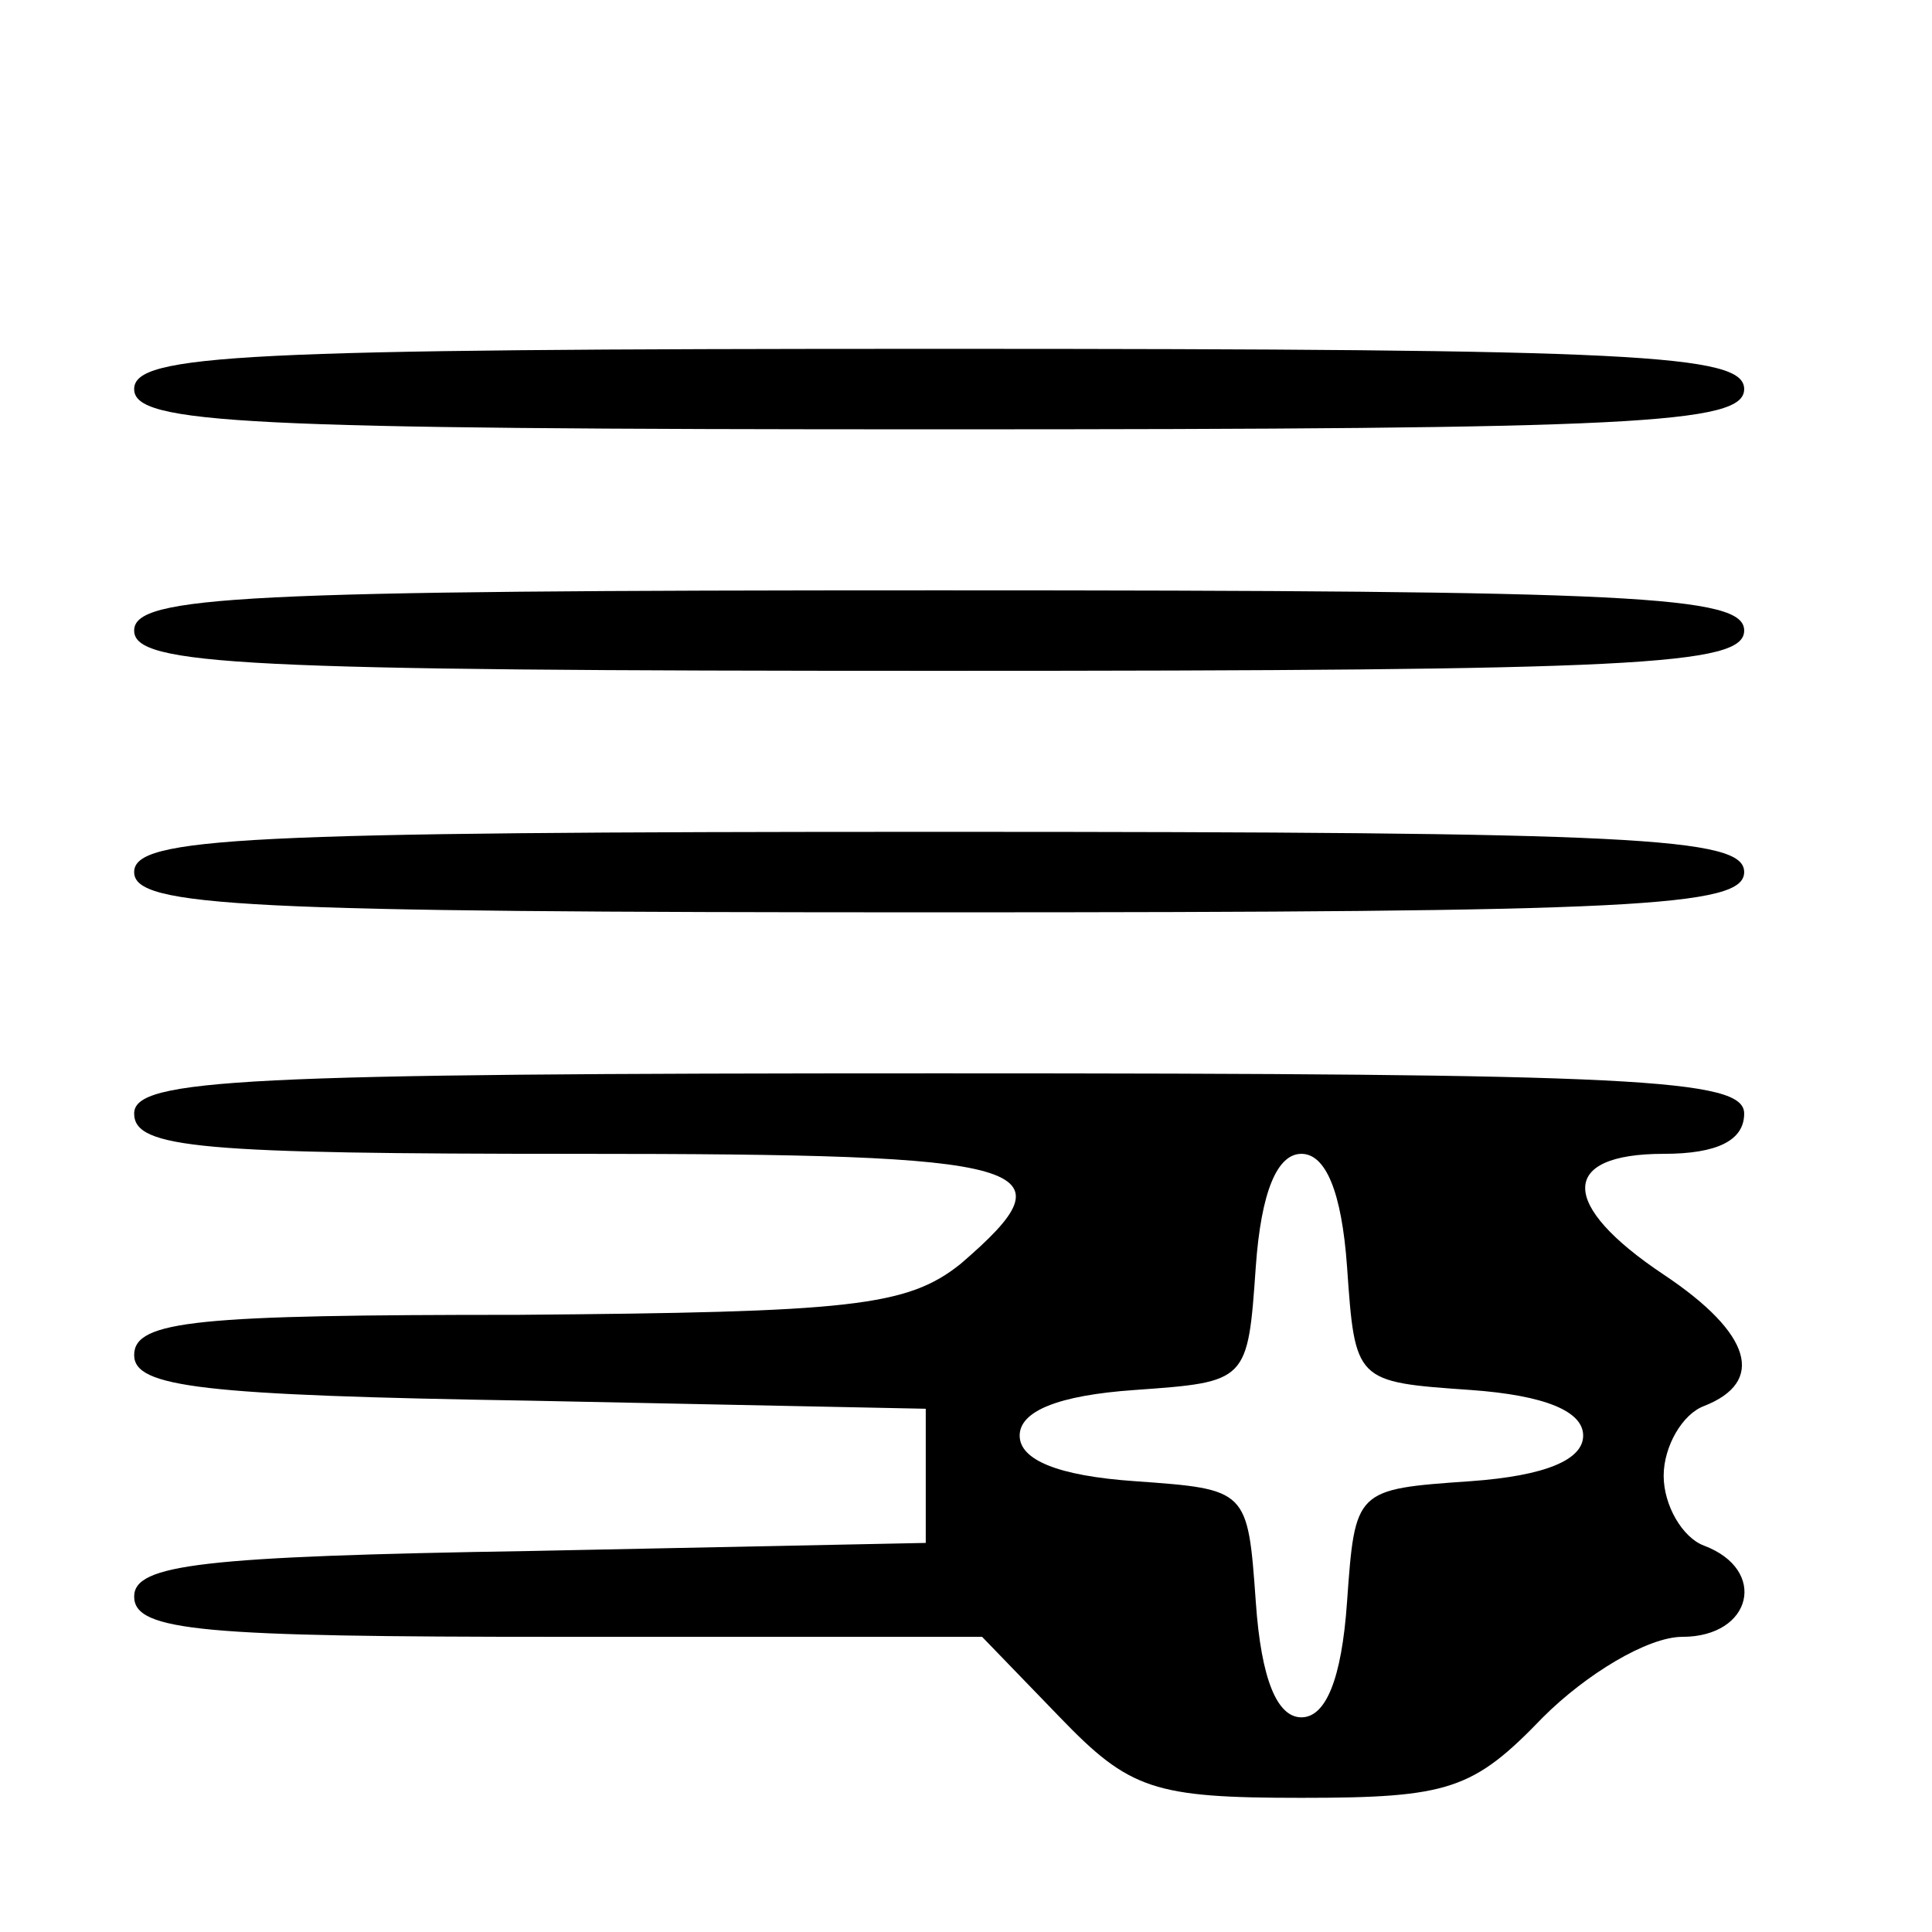
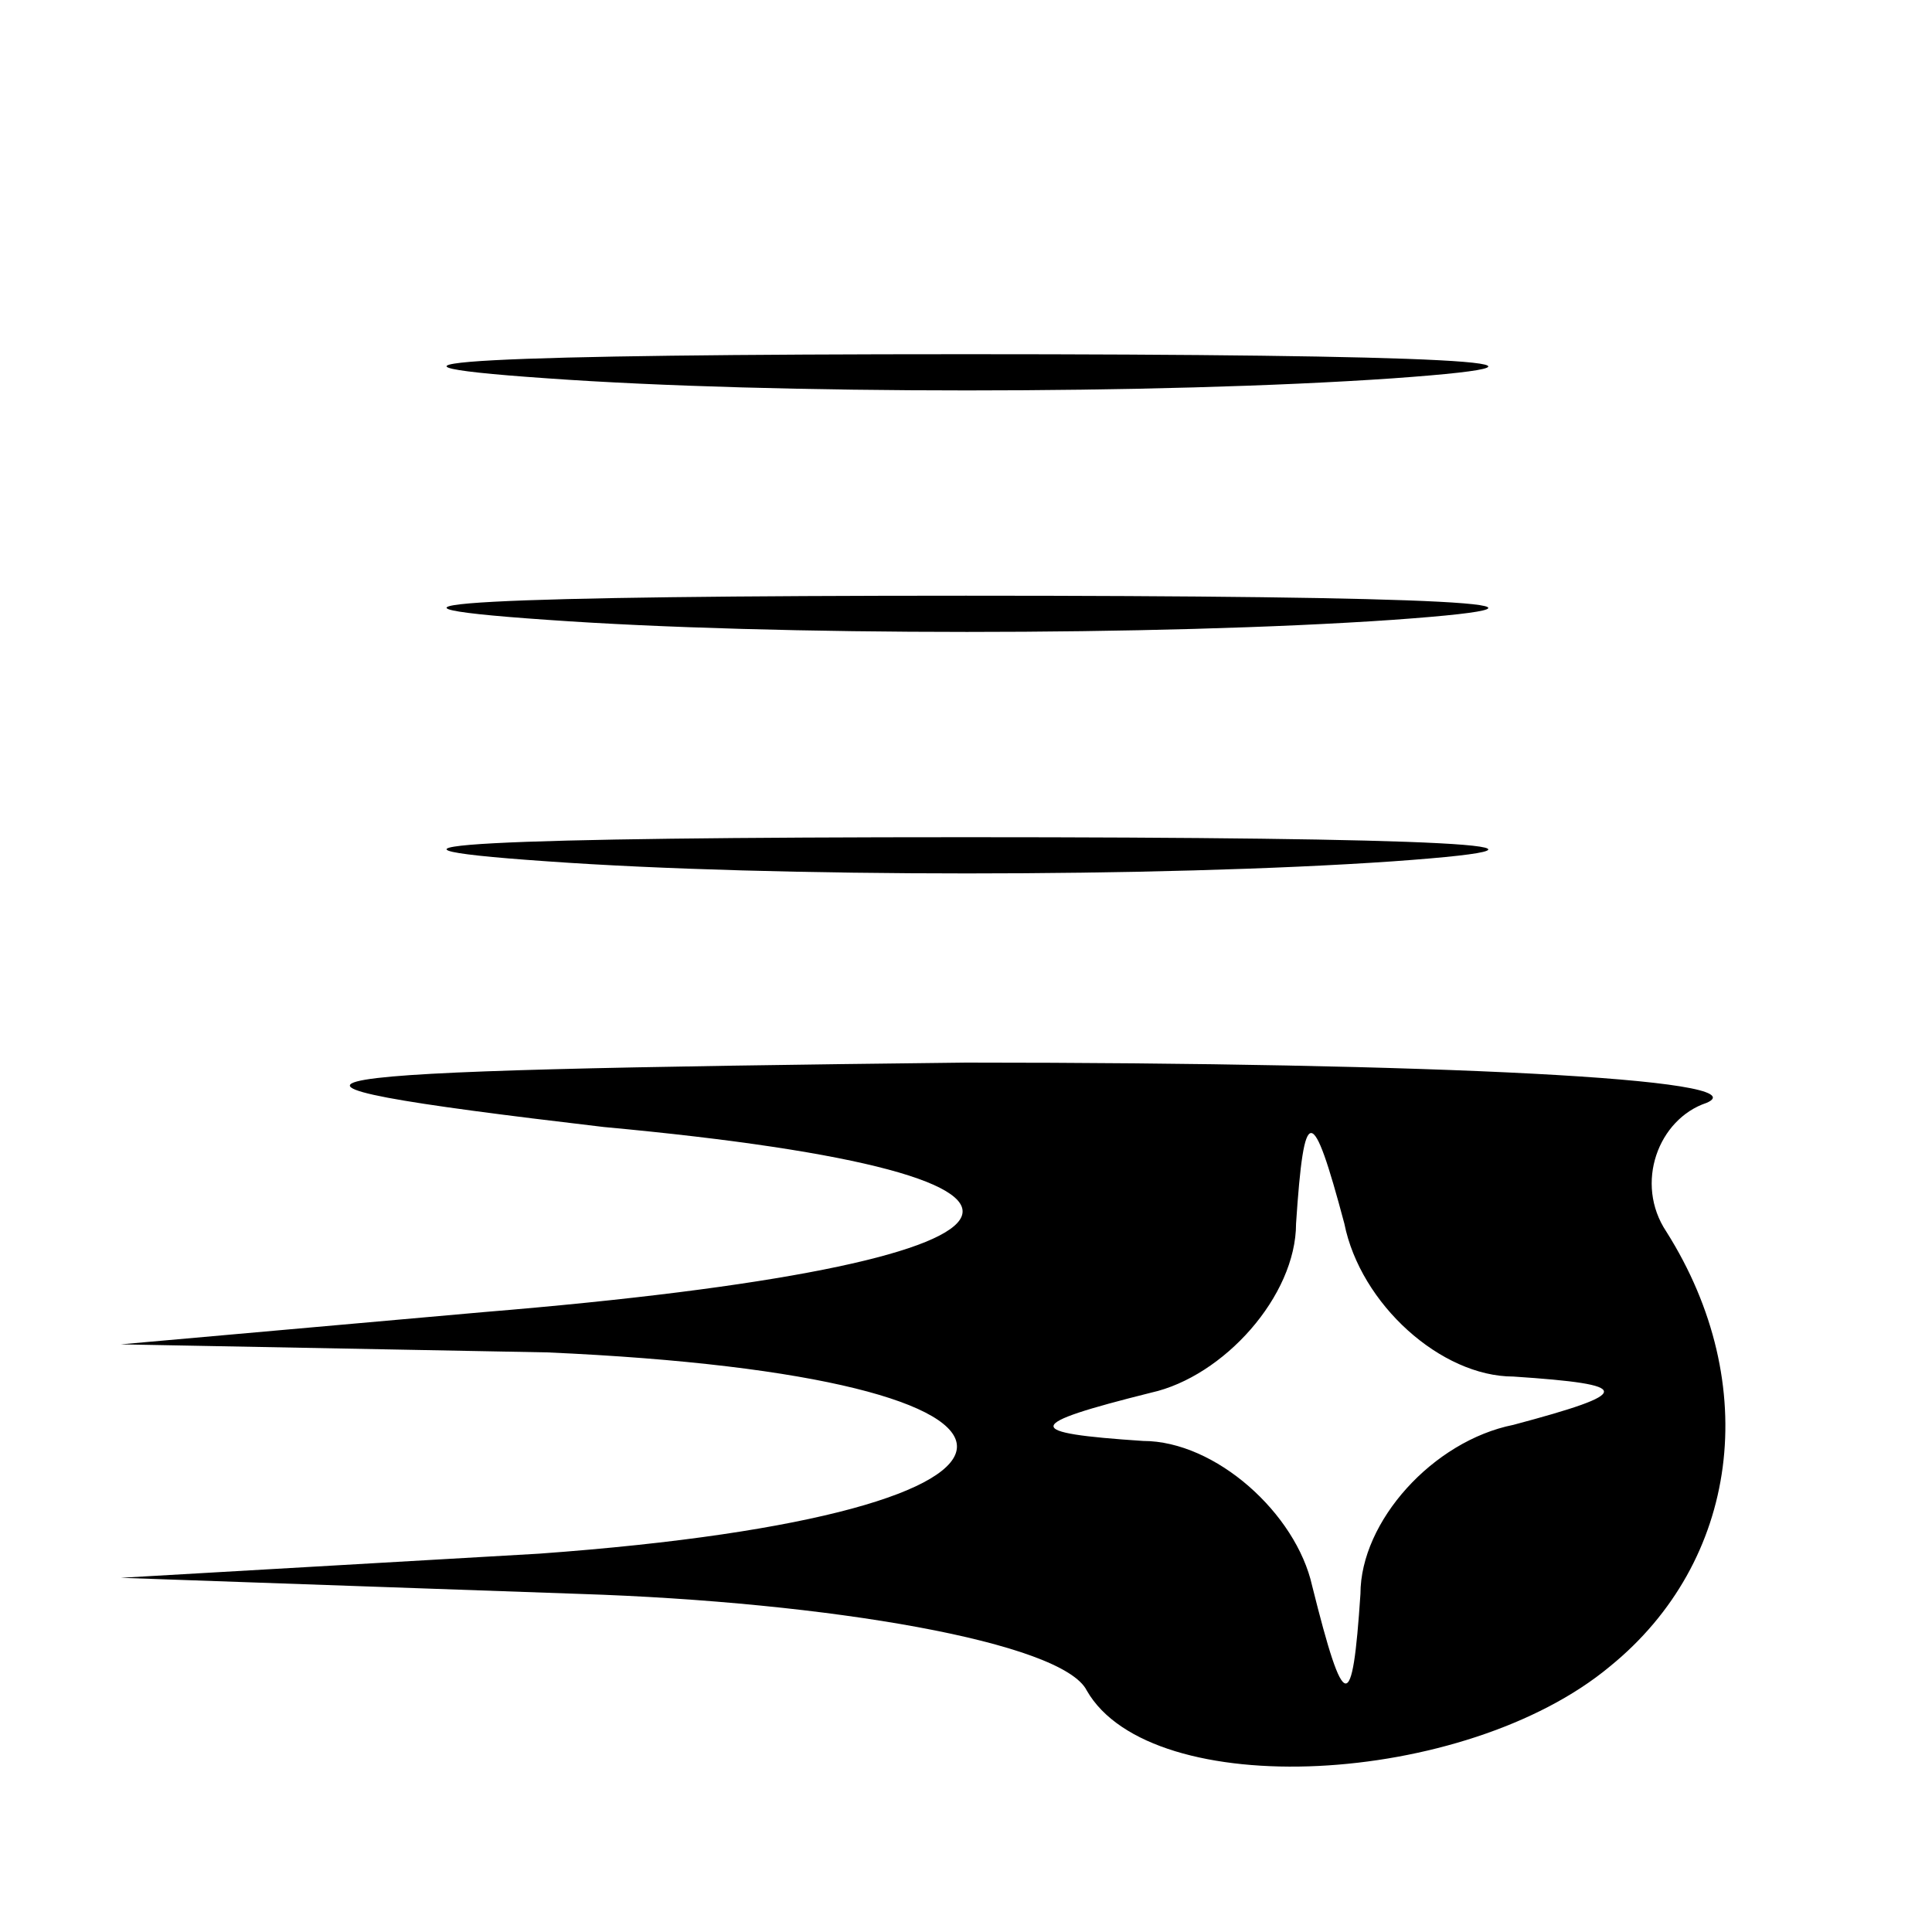
- <svg xmlns="http://www.w3.org/2000/svg" version="1.0" width="72pt" height="72pt" viewBox="0 0 72 72" preserveAspectRatio="xMidYMid meet">
-   <g transform="translate(0,72) scale(0.1,-0.1)" fill="#000000" stroke="none">
-     <path d="M50 575 c0 -13 40 -15 300 -15 260 0 300 2 300 15 0 13 -40 15 -300 15 -260 0 -300 -2 -300 -15z" />
-     <path d="M50 485 c0 -13 40 -15 300 -15 260 0 300 2 300 15 0 13 -40 15 -300 15 -260 0 -300 -2 -300 -15z" />
-     <path d="M50 395 c0 -13 40 -15 300 -15 260 0 300 2 300 15 0 13 -40 15 -300 15 -260 0 -300 -2 -300 -15z" />
-     <path d="M50 305 c0 -13 25 -15 165 -15 172 0 186 -4 143 -41 -20 -16 -41 -18 -165 -19 -119 0 -143 -2 -143 -15 0 -12 25 -15 148 -17 l147 -3 0 -25 0 -25 -147 -3 c-123 -2 -148 -5 -148 -17 0 -13 26 -15 158 -15 l158 0 29 -30 c26 -27 35 -30 90 -30 55 0 64 3 90 30 16 16 39 30 52 30 26 0 32 25 8 34 -8 3 -15 15 -15 26 0 11 7 23 15 26 23 9 18 27 -15 49 -39 26 -39 45 0 45 20 0 30 5 30 15 0 13 -40 15 -300 15 -260 0 -300 -2 -300 -15z m452 -57 c3 -43 3 -43 46 -46 28 -2 42 -8 42 -17 0 -9 -14 -15 -42 -17 -43 -3 -43 -3 -46 -45 -2 -29 -8 -43 -17 -43 -9 0 -15 14 -17 43 -3 42 -3 42 -45 45 -29 2 -43 8 -43 17 0 9 14 15 43 17 42 3 42 3 45 46 2 28 8 42 17 42 9 0 15 -14 17 -42z" />
+ <svg xmlns="http://www.w3.org/2000/svg" version="1.0" width="24pt" height="24pt" viewBox="0 0 24 24" preserveAspectRatio="xMidYMid meet">
+   <g transform="translate(0,24) scale(0.1,-0.1)" fill="#000000" stroke="none">
+     <path d="M68 193 c28 -2 76 -2 105 0 28 2 5 3 -53 3 -58 0 -81 -1 -52 -3z" />
+     <path d="M68 163 c28 -2 76 -2 105 0 28 2 5 3 -53 3 -58 0 -81 -1 -52 -3z" />
+     <path d="M68 133 c28 -2 76 -2 105 0 28 2 5 3 -53 3 -58 0 -81 -1 -52 -3z" />
+     <path d="M75 100 c65 -6 58 -17 -15 -23 l-45 -4 53 -1 c68 -3 68 -20 -1 -25 l-52 -3 57 -2 c31 -1 60 -6 63 -12 8 -14 47 -12 65 3 16 13 19 35 7 54 -4 6 -1 14 5 16 7 3 -34 5 -92 5 -88 -1 -96 -2 -45 -8z m113 -31 c15 -1 15 -2 0 -6 -10 -2 -19 -12 -19 -21 -1 -15 -2 -15 -6 1 -2 9 -12 18 -21 18 -15 1 -15 2 1 6 9 2 18 12 18 21 1 15 2 15 6 0 2 -10 12 -19 21 -19z" />
  </g>
</svg>
